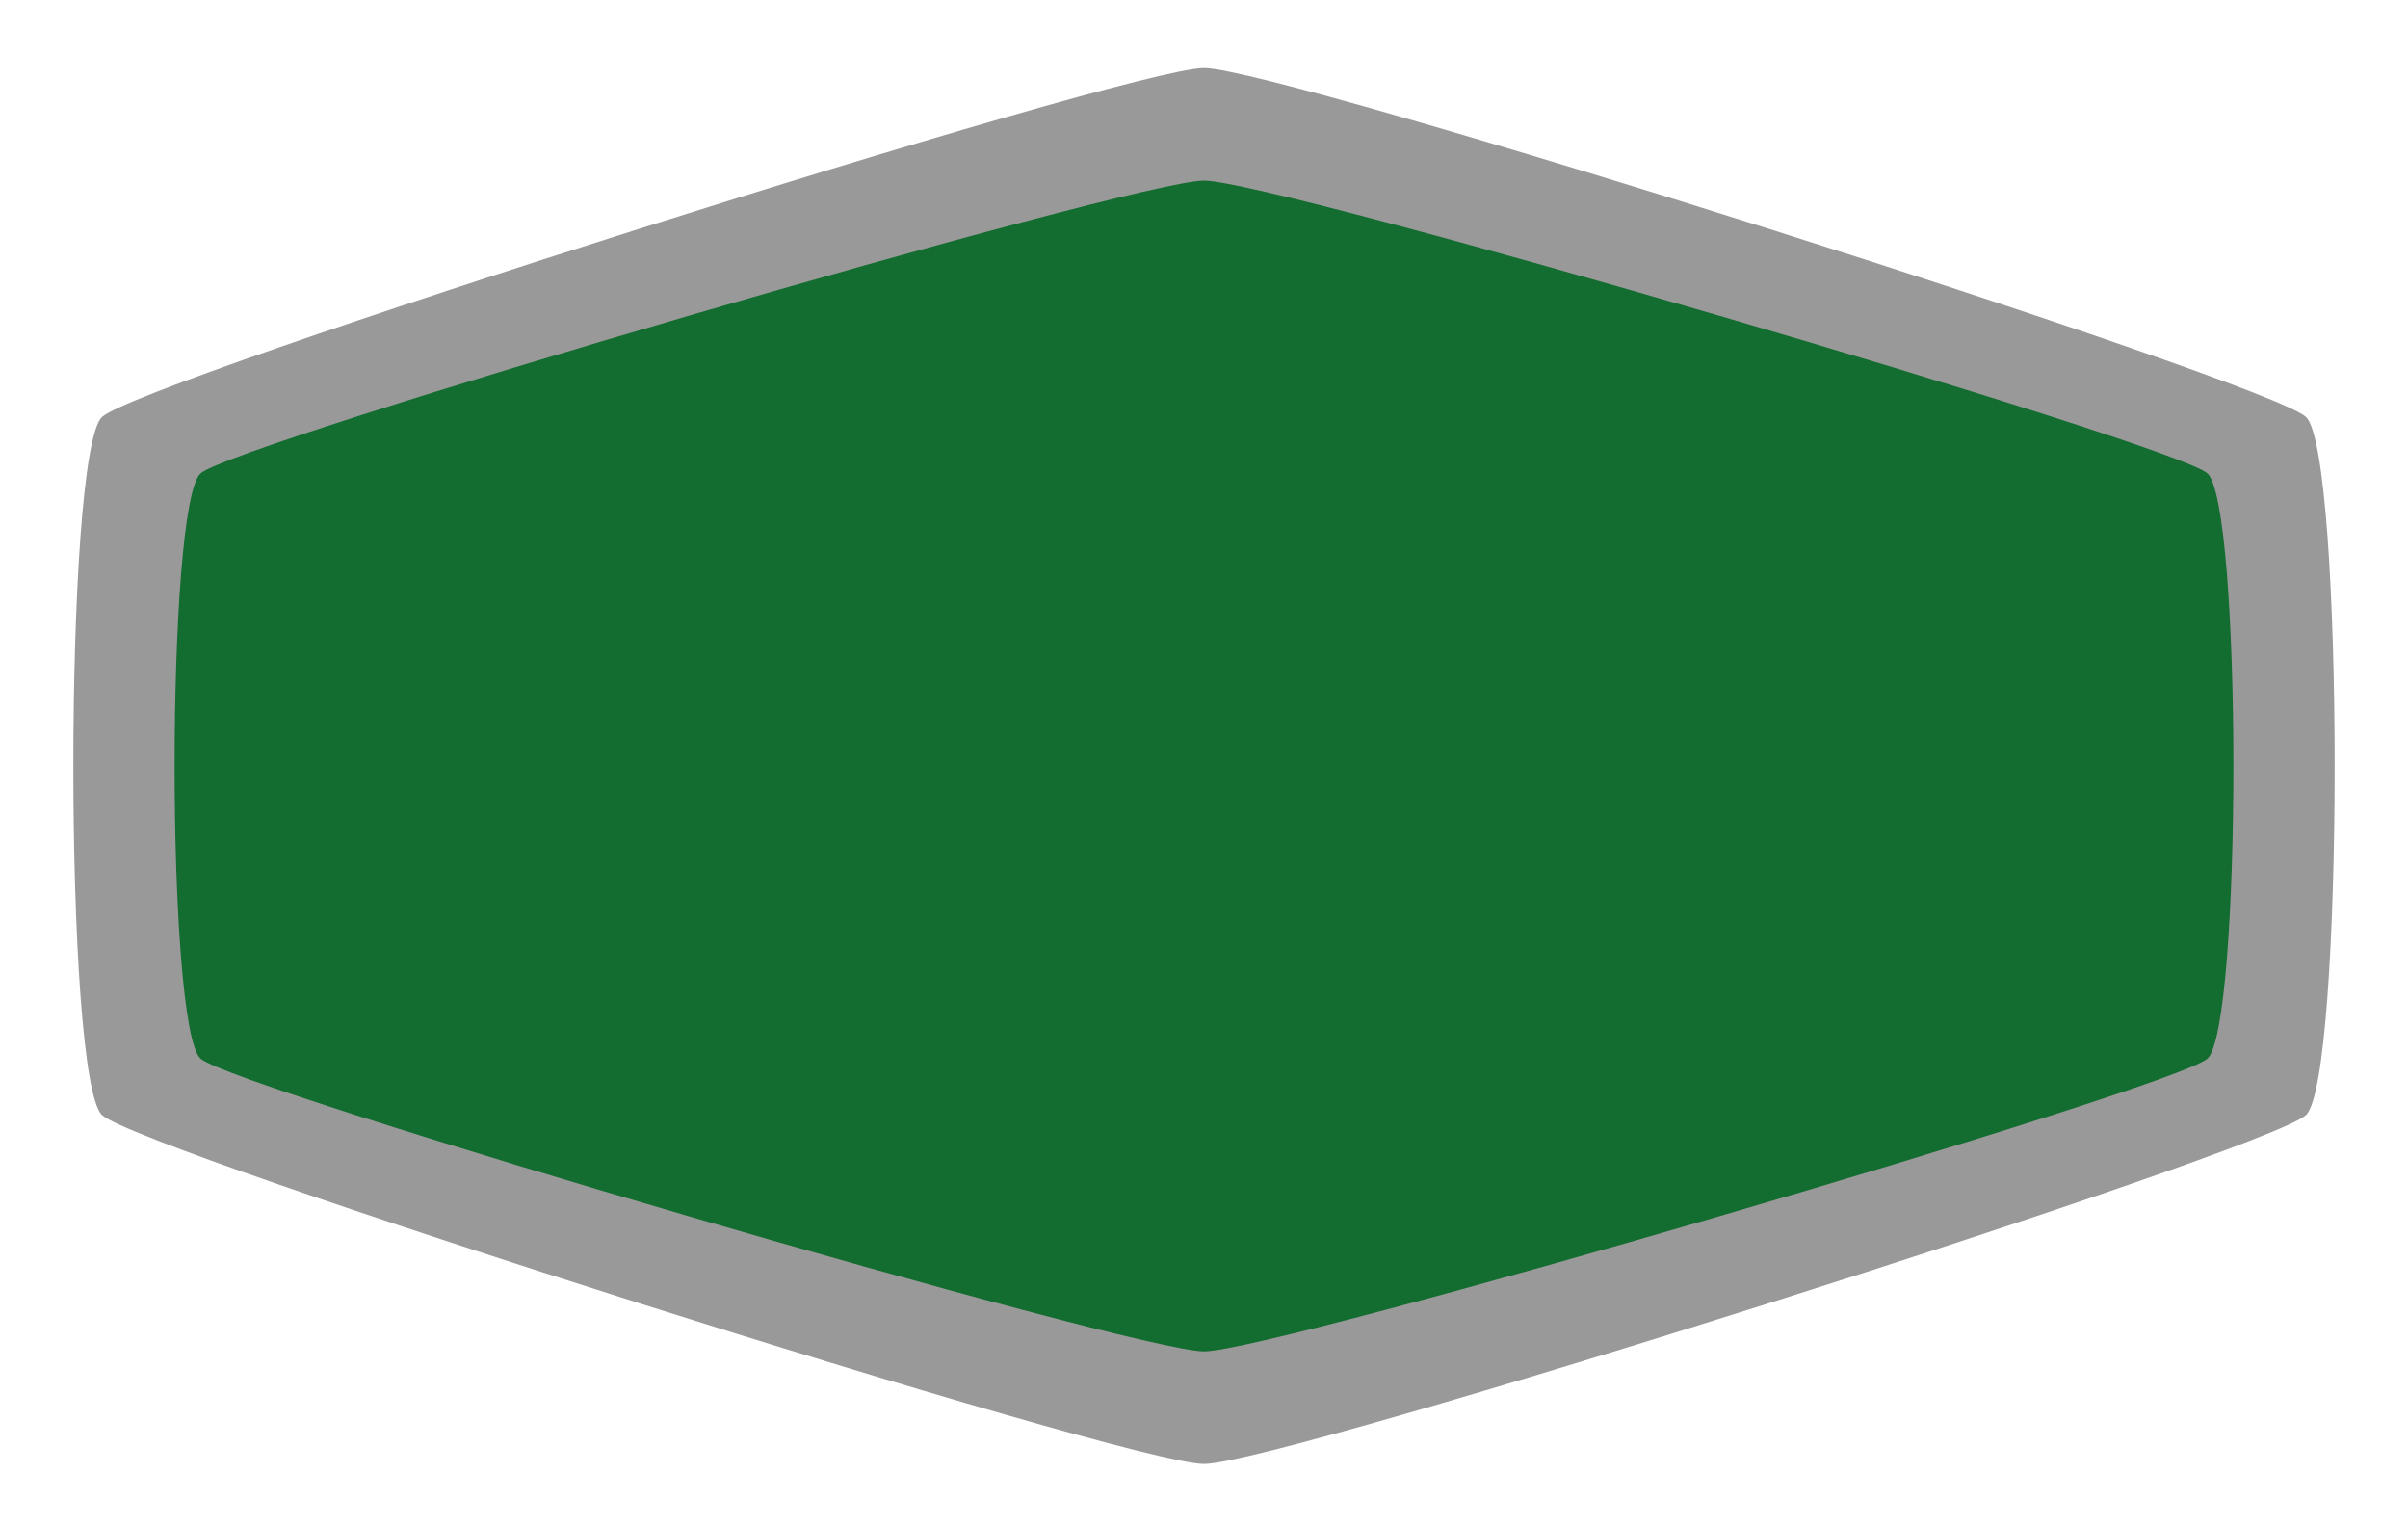
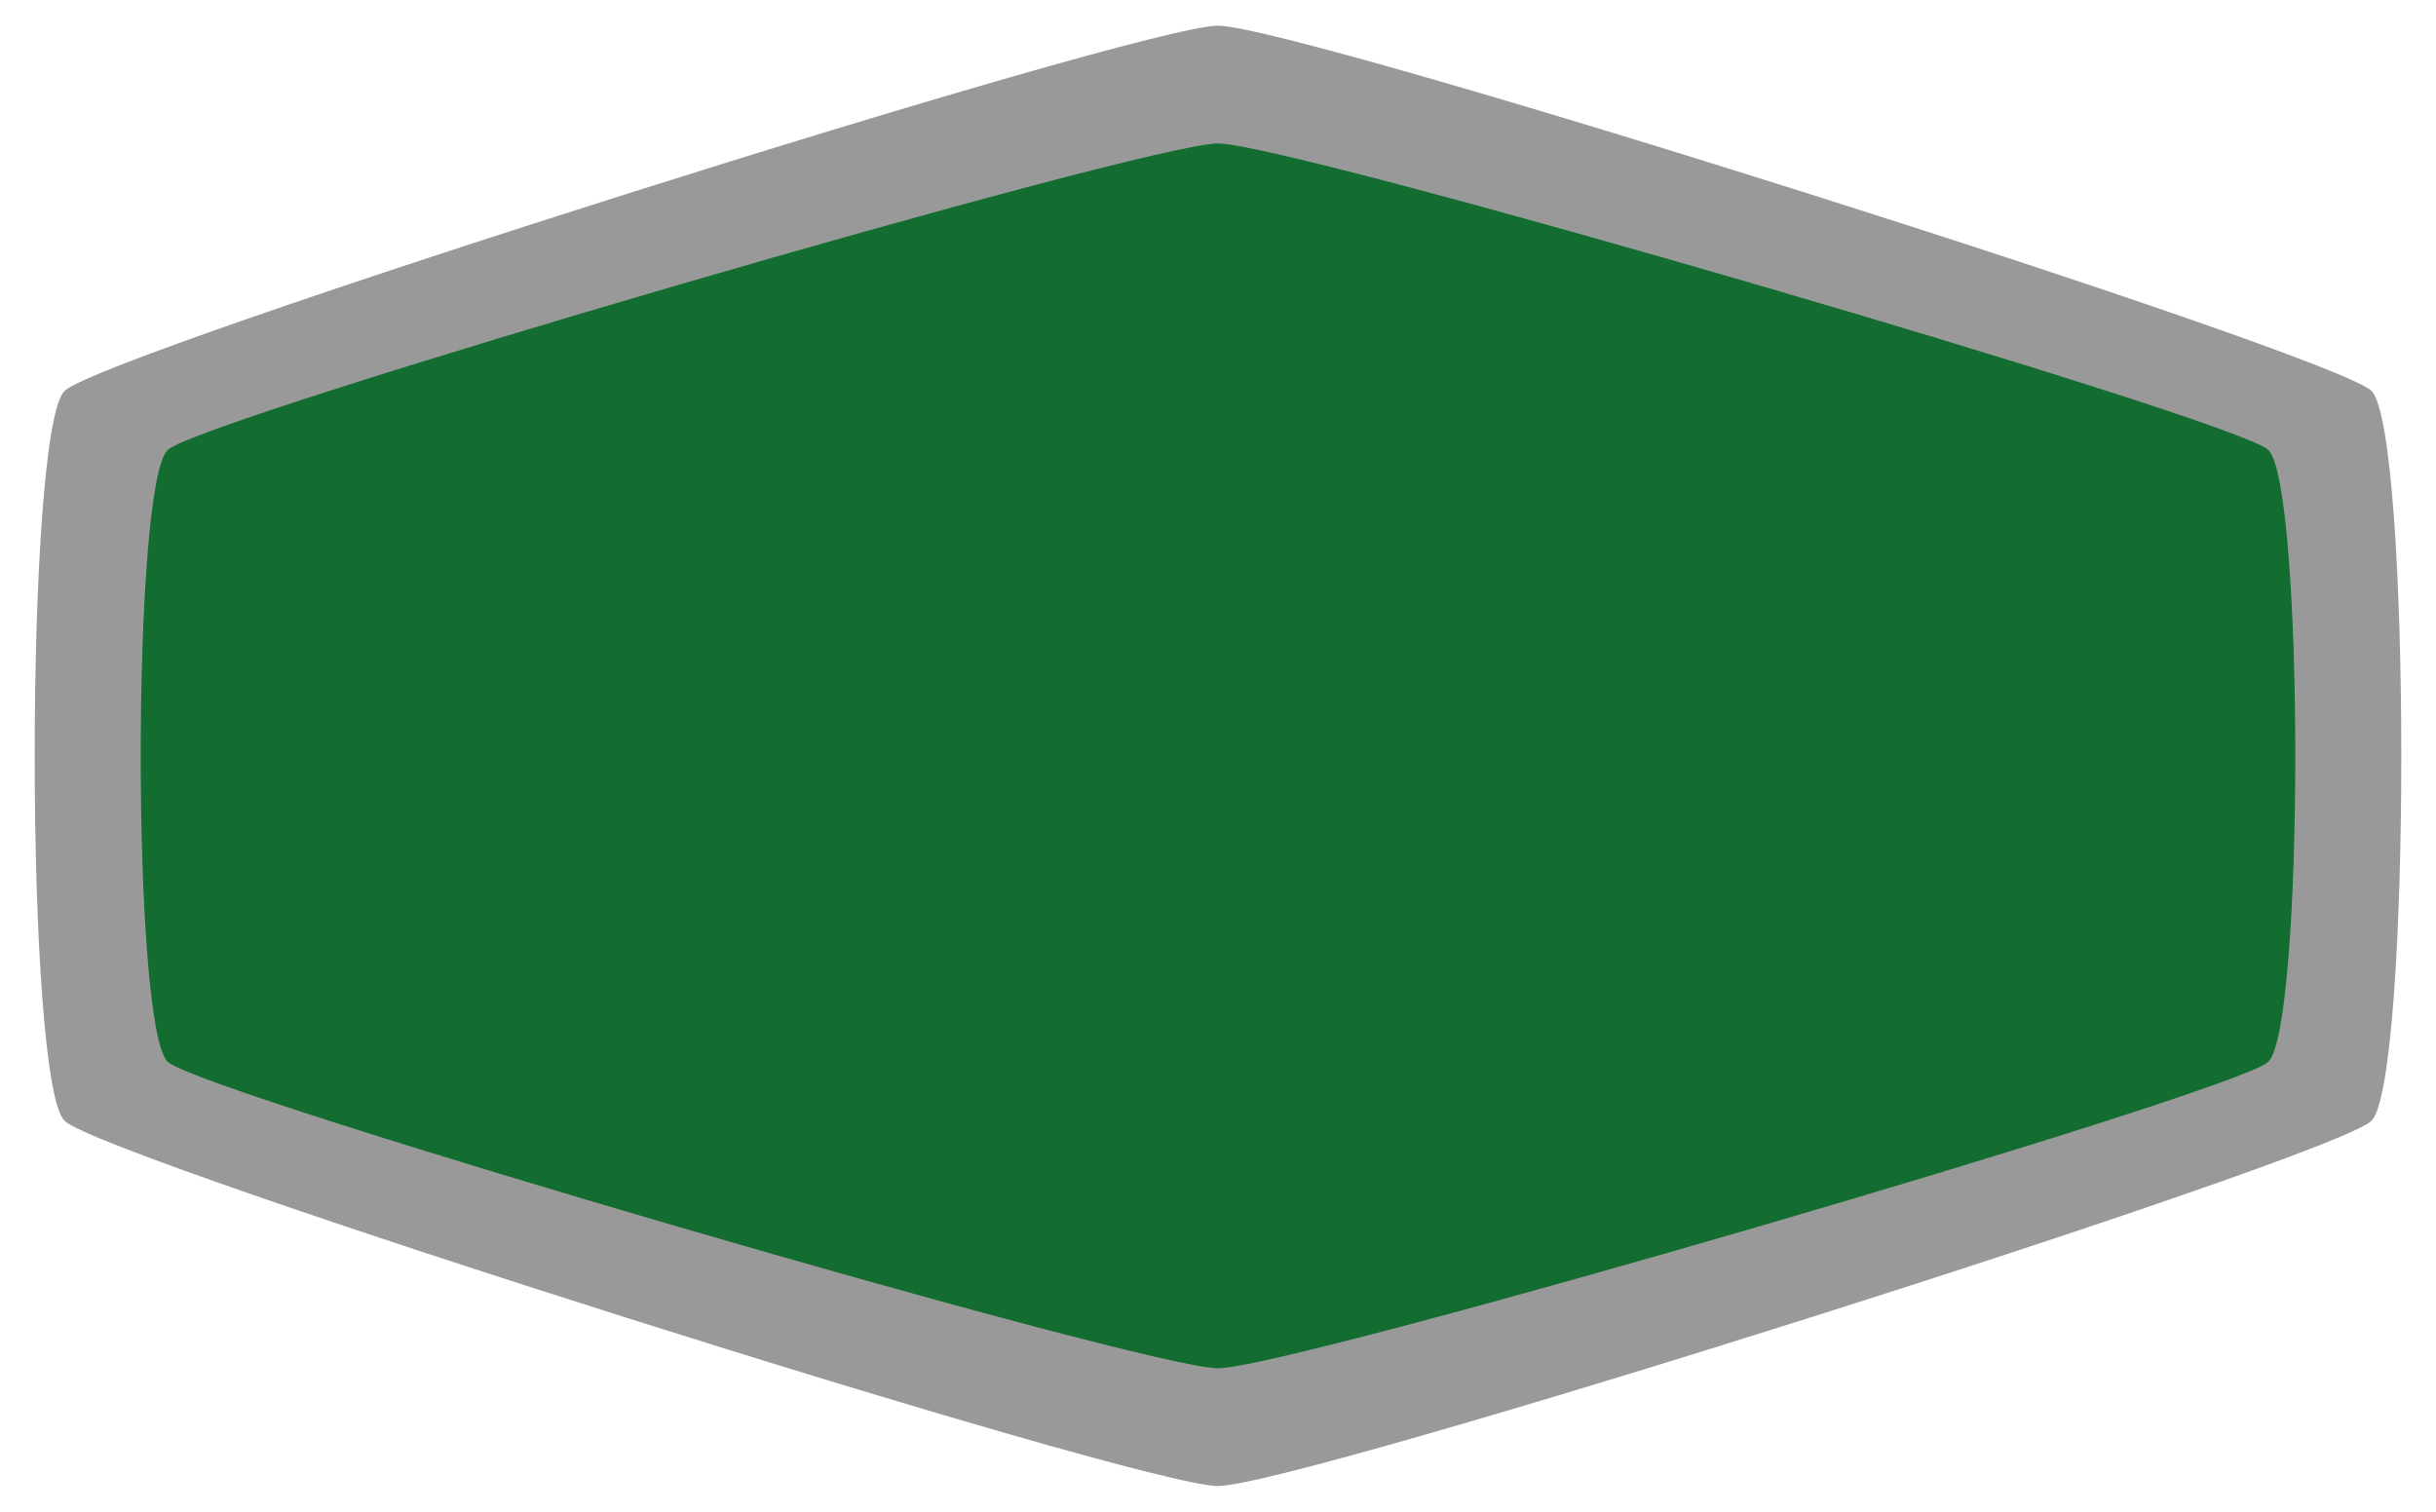
- <svg xmlns="http://www.w3.org/2000/svg" height="19" viewBox="0 0 30 19" width="30">
-   <path d="m49.367 34.576c-.824 1.427-22.14 13.734-23.788 13.734s-22.964-12.307-23.788-13.734c-.824-1.427-.824-26.041 0-27.468.824-1.427 22.14-13.734 23.788-13.734s22.964 12.307 23.788 13.734c.824 1.427.824 26.041 0 27.468z" fill="#999" transform="matrix(.5771645 0 0 .3165033 .236739 2.944845)" />
-   <path d="m49.367 34.576c-.824 1.427-22.14 13.734-23.788 13.734s-22.964-12.307-23.788-13.734c-.824-1.427-.824-26.041 0-27.468.824-1.427 22.14-13.734 23.788-13.734s22.964 12.307 23.788 13.734c.824 1.427.824 26.041 0 27.468z" fill="#136c30" transform="matrix(.5254686 0 0 .265457 1.559066 4.008757)" />
+ <svg xmlns="http://www.w3.org/2000/svg" height="18" viewBox="0 0 29 18" width="29">
+   <path d="M 28.23,13.347 C 27.754,13.799 15.451,17.694 14.5,17.694 c -0.951,0 -13.254,-3.895 -13.73,-4.347 -0.476,-0.452 -0.476,-8.242 10e-8,-8.694 C 1.246,4.201 13.549,0.306 14.5,0.306 c 0.951,0 13.254,3.895 13.73,4.347 0.476,0.452 0.476,8.242 0,8.694 z" fill="#999999" style="stroke-width:0.427" />
+   <path d="m 27,12.646 c -0.433,0.379 -11.634,3.646 -12.5,3.646 -0.866,0 -12.067,-3.267 -12.5,-3.646 C 1.567,12.267 1.567,5.733 2,5.354 2.433,4.975 13.634,1.708 14.5,1.708 c 0.866,0 12.067,3.267 12.5,3.646 0.433,0.379 0.433,6.913 0,7.292 z" fill="#136c30" style="stroke-width:0.373" />
</svg>
